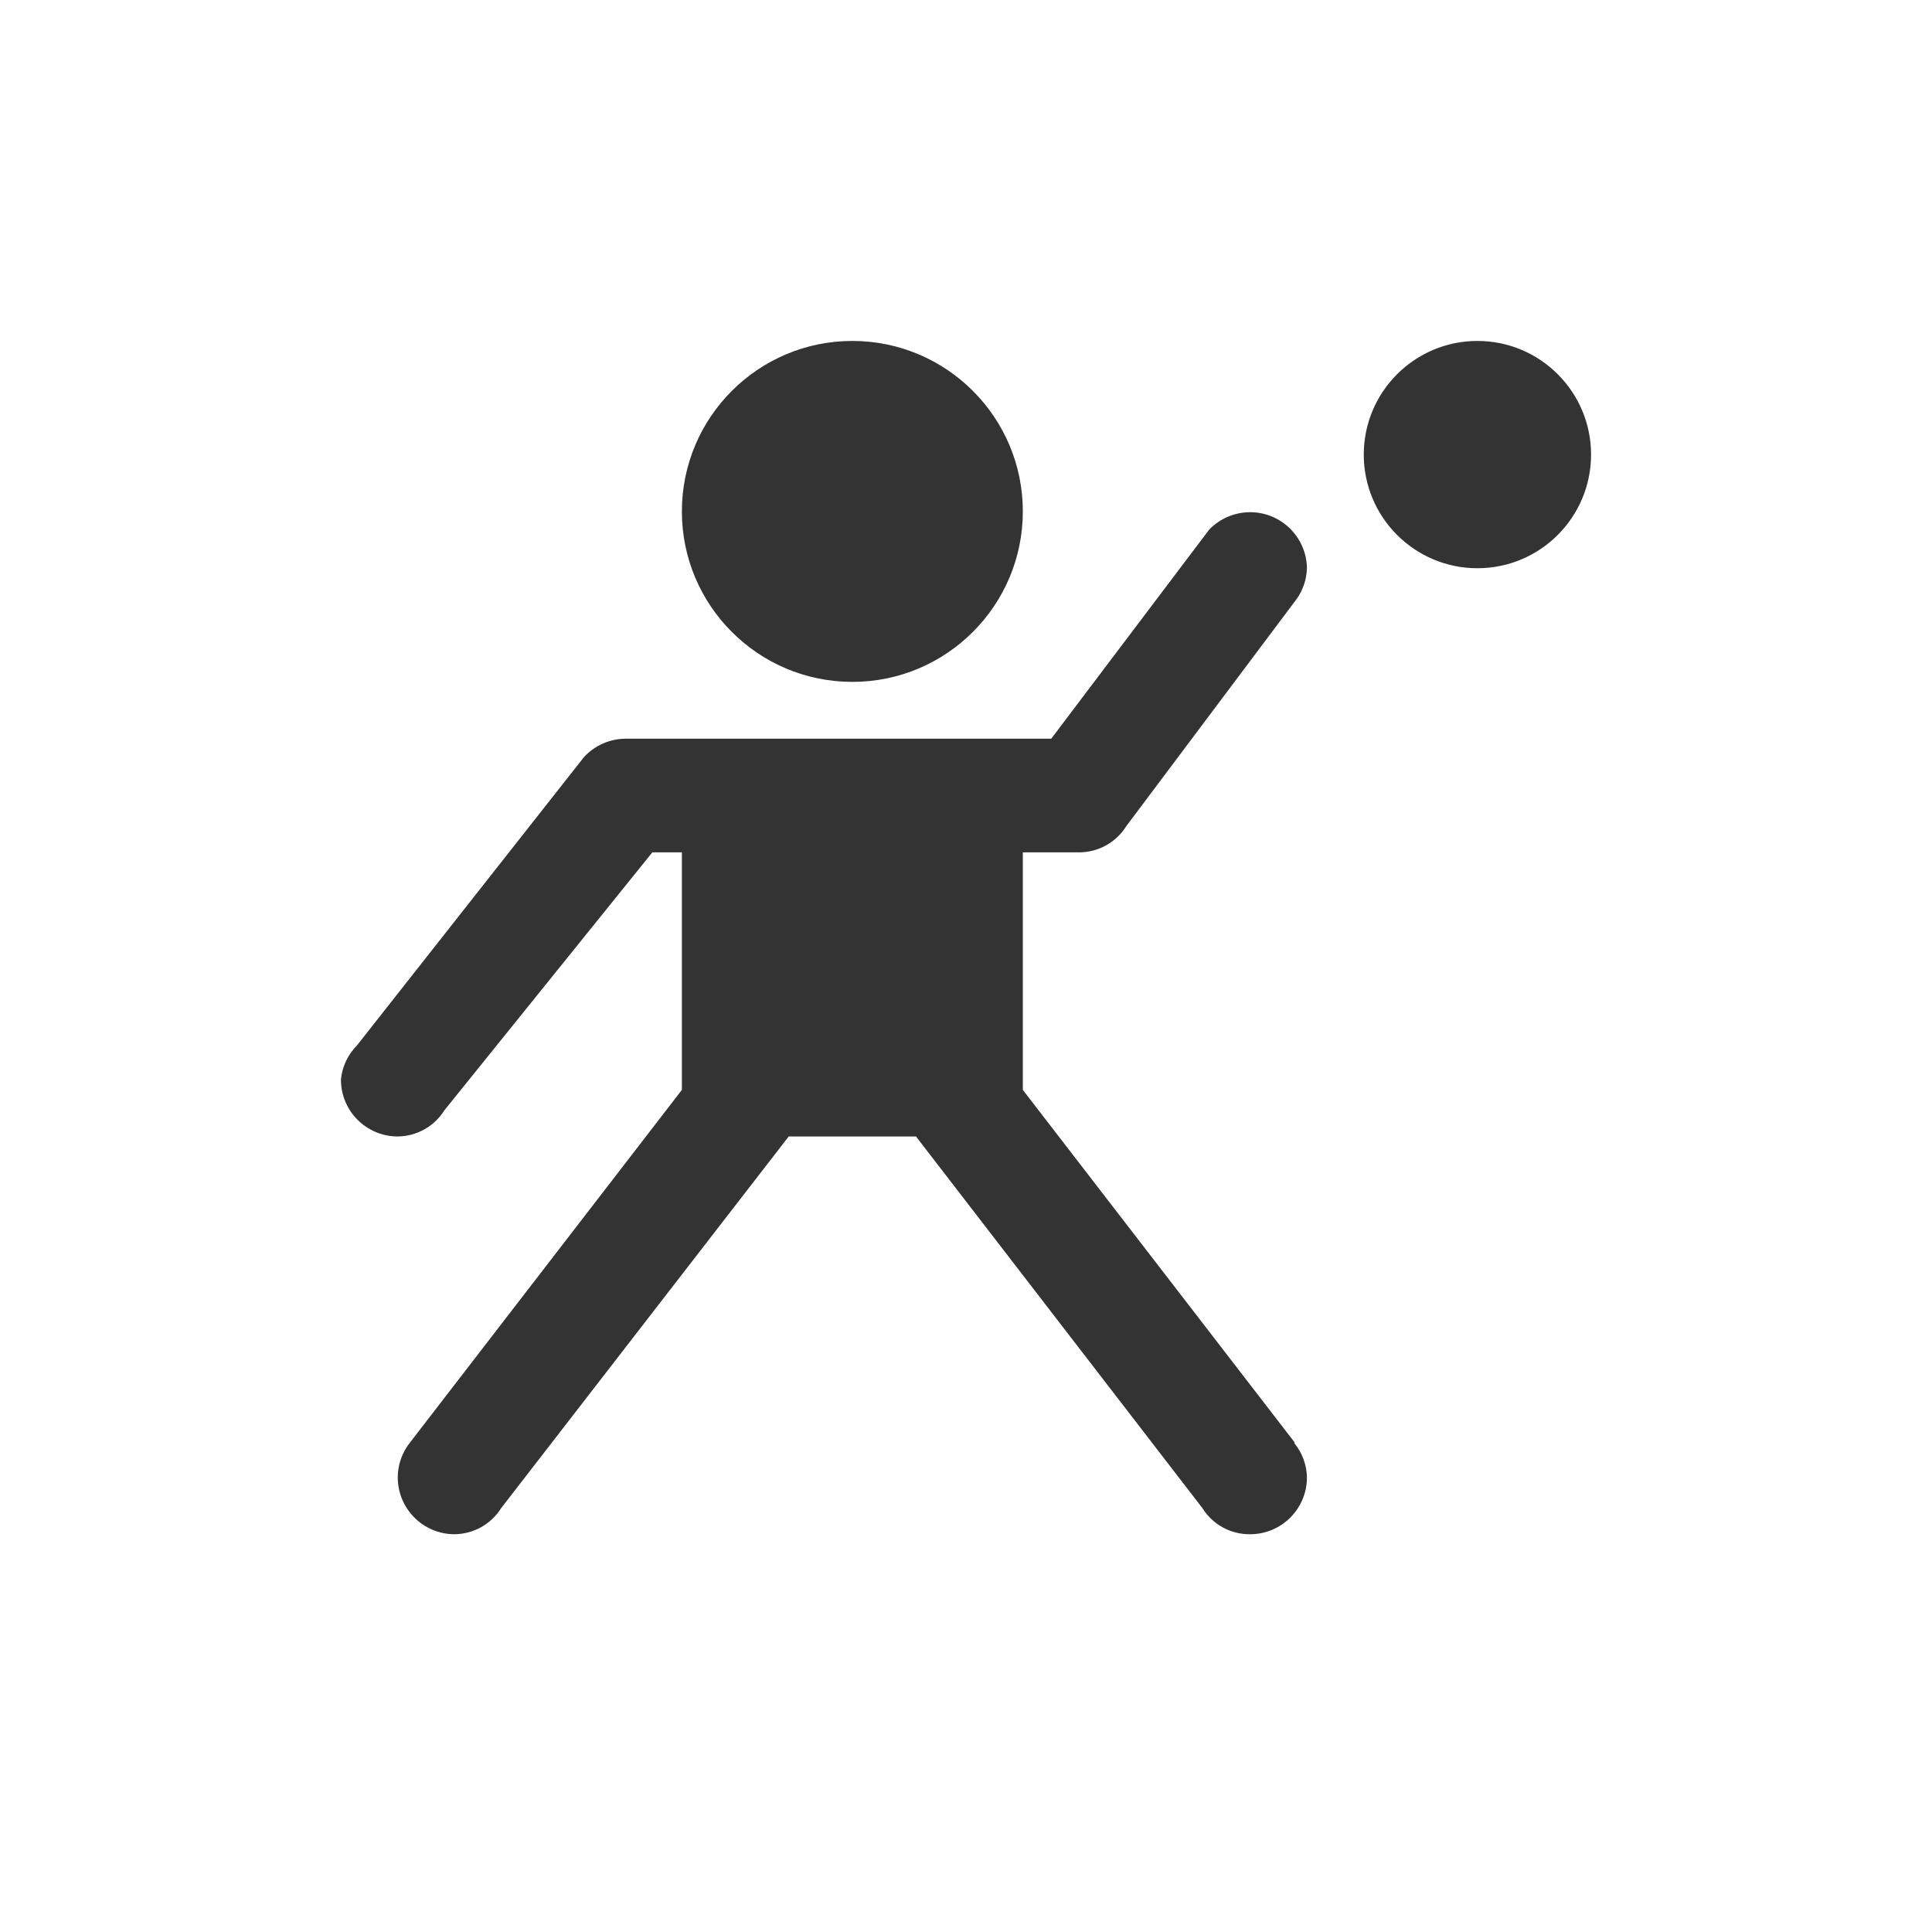
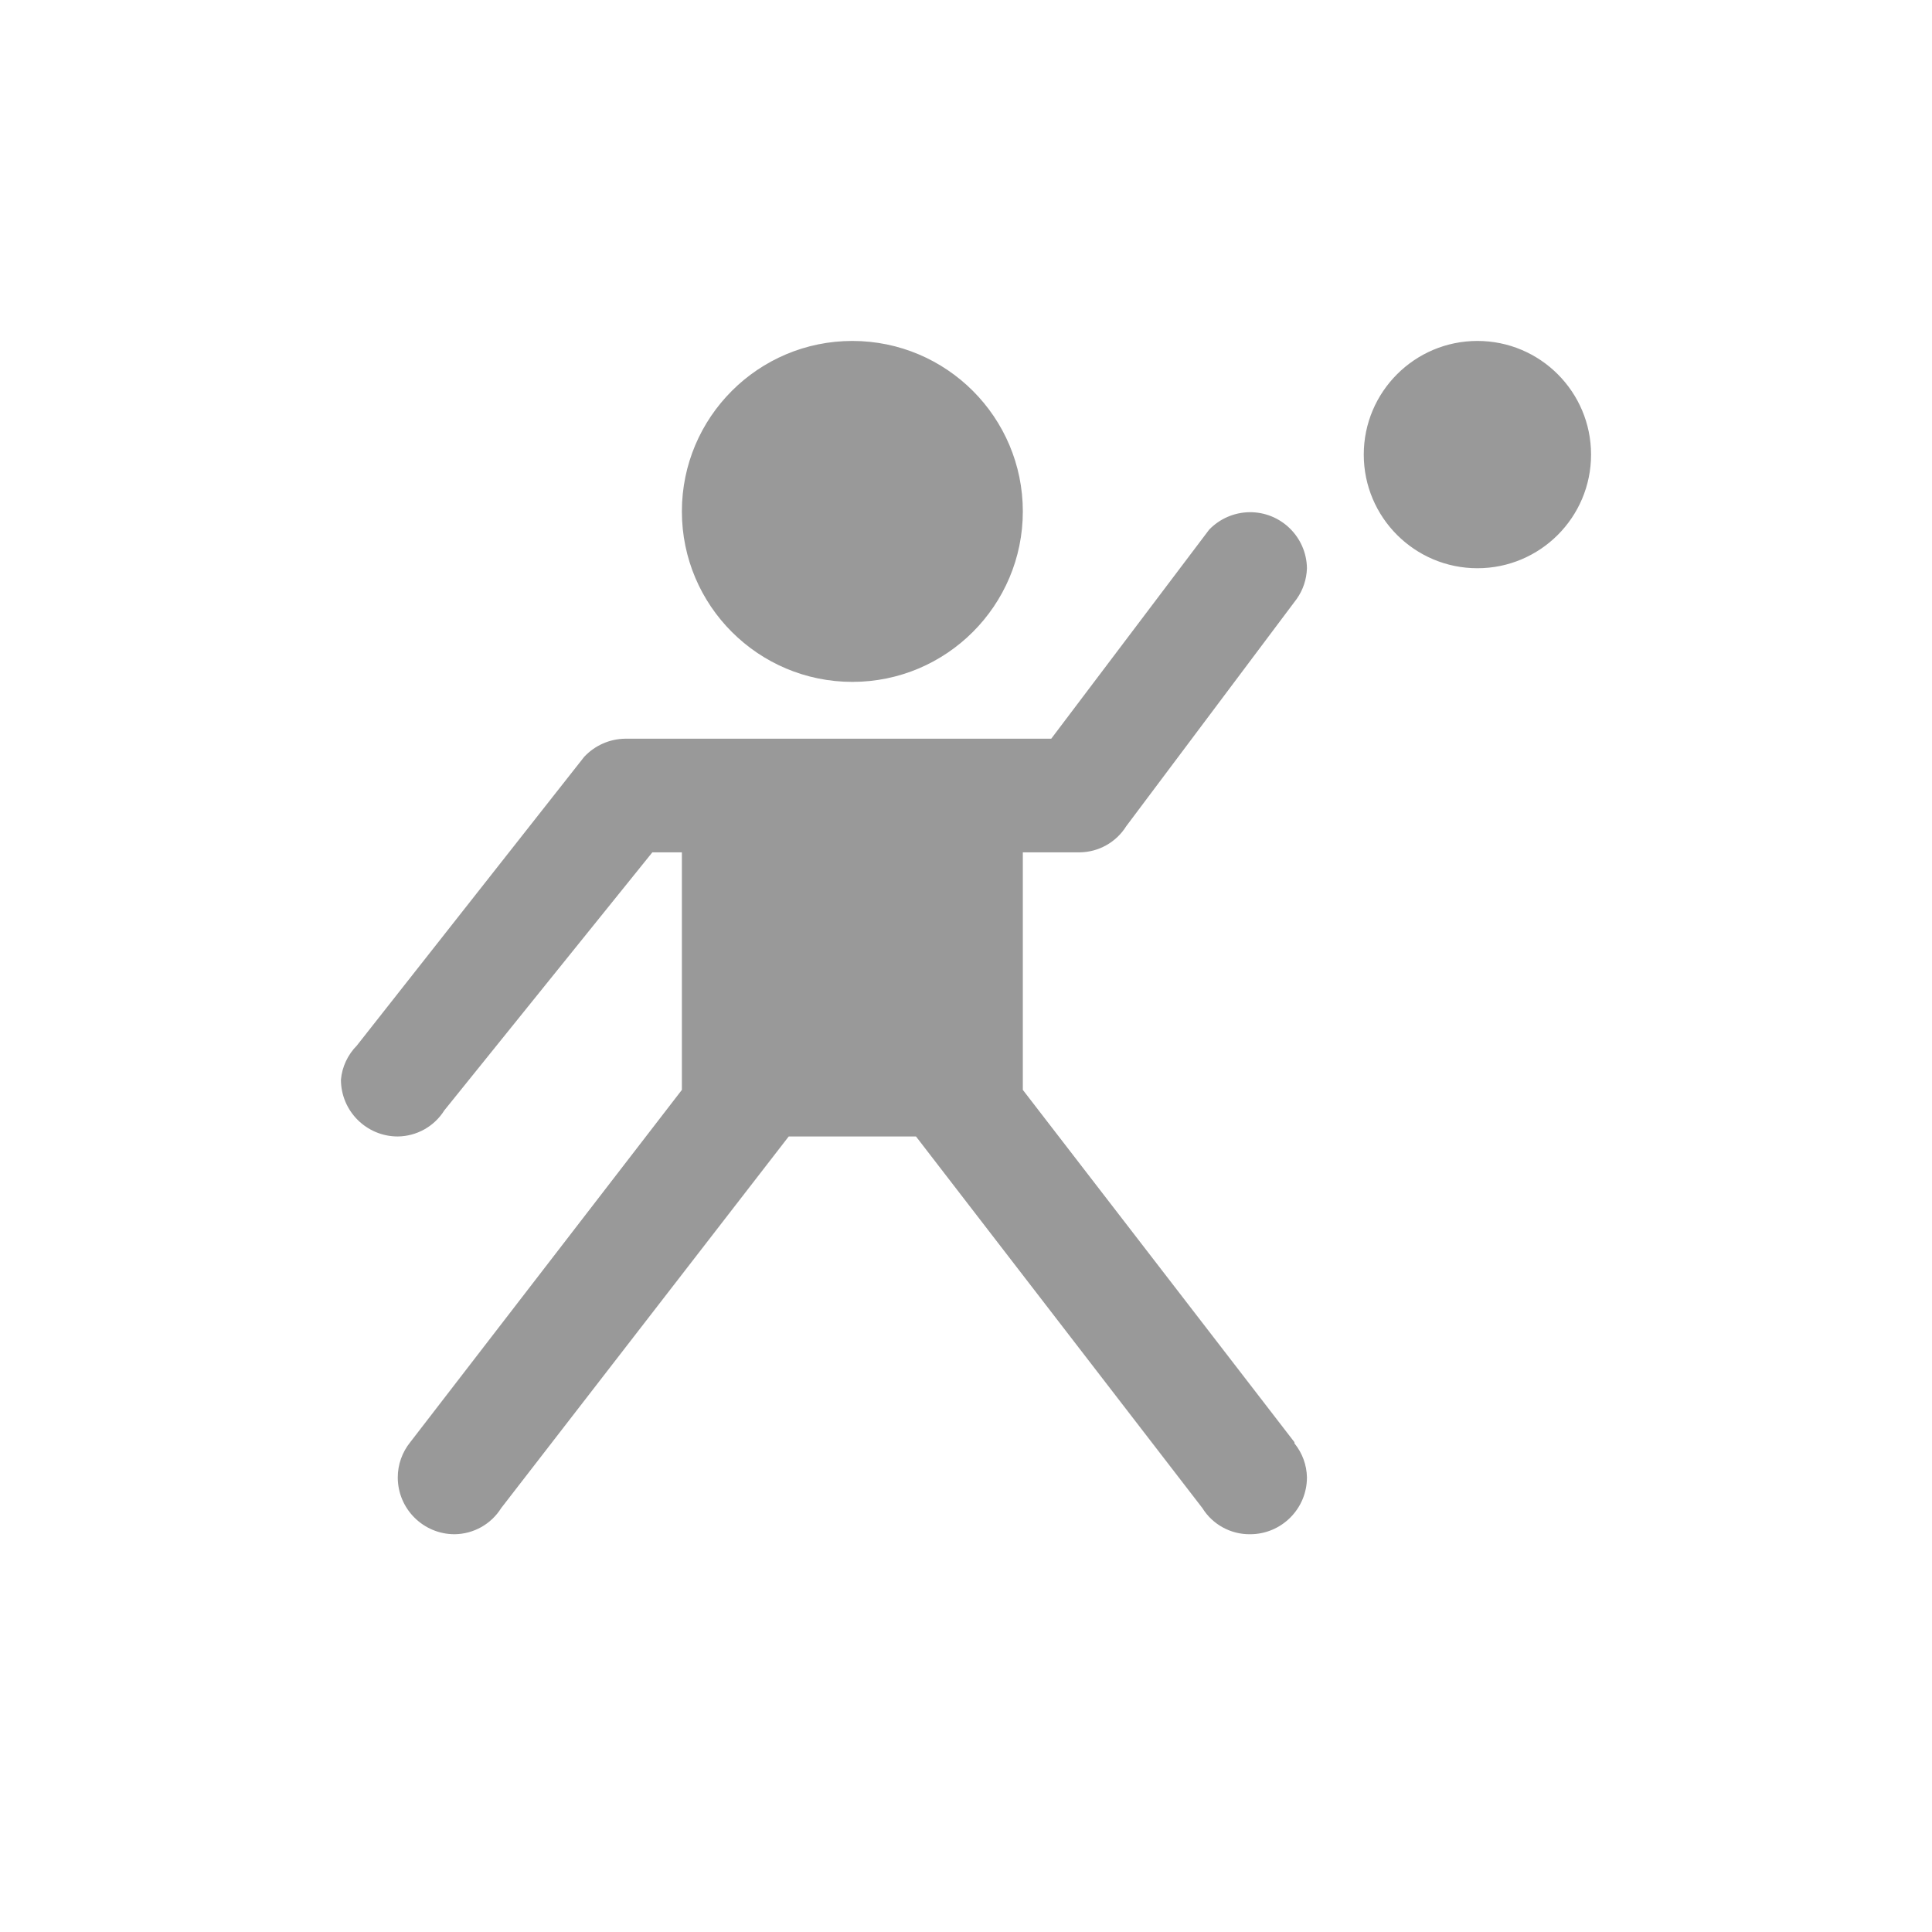
<svg xmlns="http://www.w3.org/2000/svg" viewBox="0 0 17 17" height="17" width="17">
  <rect fill="none" x="0" y="0" width="17" height="17" />
-   <path fill="#333" transform="translate(3 3)" d="M11,1c0,0.552-0.448,1-1,1S9,1.552,9,1s0.448-1,1-1S11,0.448,11,1z M4.5,3C5.328,3,6,2.328,6,1.5S5.328,0,4.5,0  S3,0.672,3,1.5S3.672,3,4.5,3z M8.39,9.69L6,6.59V4.5h0.5c0.167-0.002,0.321-0.088,0.41-0.23l0,0l1.5-2l0,0  C8.466,2.191,8.497,2.097,8.5,2C8.496,1.724,8.269,1.503,7.993,1.507C7.86,1.509,7.733,1.564,7.64,1.66l0,0L6.25,3.5  H2.5C2.363,3.502,2.233,3.56,2.14,3.66l0,0l-2,2.54l0,0C0.06,6.281,0.01,6.387,0,6.5C0,6.776,0.224,7,0.5,7  c0.167-0.002,0.321-0.088,0.41-0.23l0,0L2.74,4.5H3v2.09l-2.39,3.1l0,0C0.539,9.778,0.5,9.887,0.5,10  c0,0.276,0.224,0.5,0.5,0.5c0.167-0.002,0.321-0.088,0.41-0.23l0,0L3.94,7h1.12l2.52,3.27l0,0  C7.67,10.415,7.83,10.502,8,10.5c0.276,0,0.5-0.224,0.5-0.5C8.498,9.89,8.459,9.785,8.39,9.7l0,0V9.69z" />
+   <path fill="#999" transform="translate(3 3)" d="M11,1c0,0.552-0.448,1-1,1S9,1.552,9,1s0.448-1,1-1S11,0.448,11,1z M4.5,3C5.328,3,6,2.328,6,1.5S5.328,0,4.5,0  S3,0.672,3,1.5S3.672,3,4.5,3z M8.39,9.69L6,6.59V4.5h0.5c0.167-0.002,0.321-0.088,0.41-0.23l0,0l1.5-2l0,0  C8.466,2.191,8.497,2.097,8.5,2C8.496,1.724,8.269,1.503,7.993,1.507C7.86,1.509,7.733,1.564,7.64,1.66l0,0L6.25,3.5  H2.5C2.363,3.502,2.233,3.56,2.14,3.66l0,0l-2,2.54l0,0C0.06,6.281,0.01,6.387,0,6.5C0,6.776,0.224,7,0.5,7  c0.167-0.002,0.321-0.088,0.41-0.23l0,0L2.74,4.5H3v2.09l-2.39,3.1l0,0C0.539,9.778,0.5,9.887,0.5,10  c0,0.276,0.224,0.5,0.5,0.5c0.167-0.002,0.321-0.088,0.41-0.23l0,0L3.94,7h1.12l2.52,3.27l0,0  C7.67,10.415,7.83,10.502,8,10.5c0.276,0,0.5-0.224,0.5-0.5C8.498,9.89,8.459,9.785,8.39,9.7l0,0V9.69z" />
</svg>
